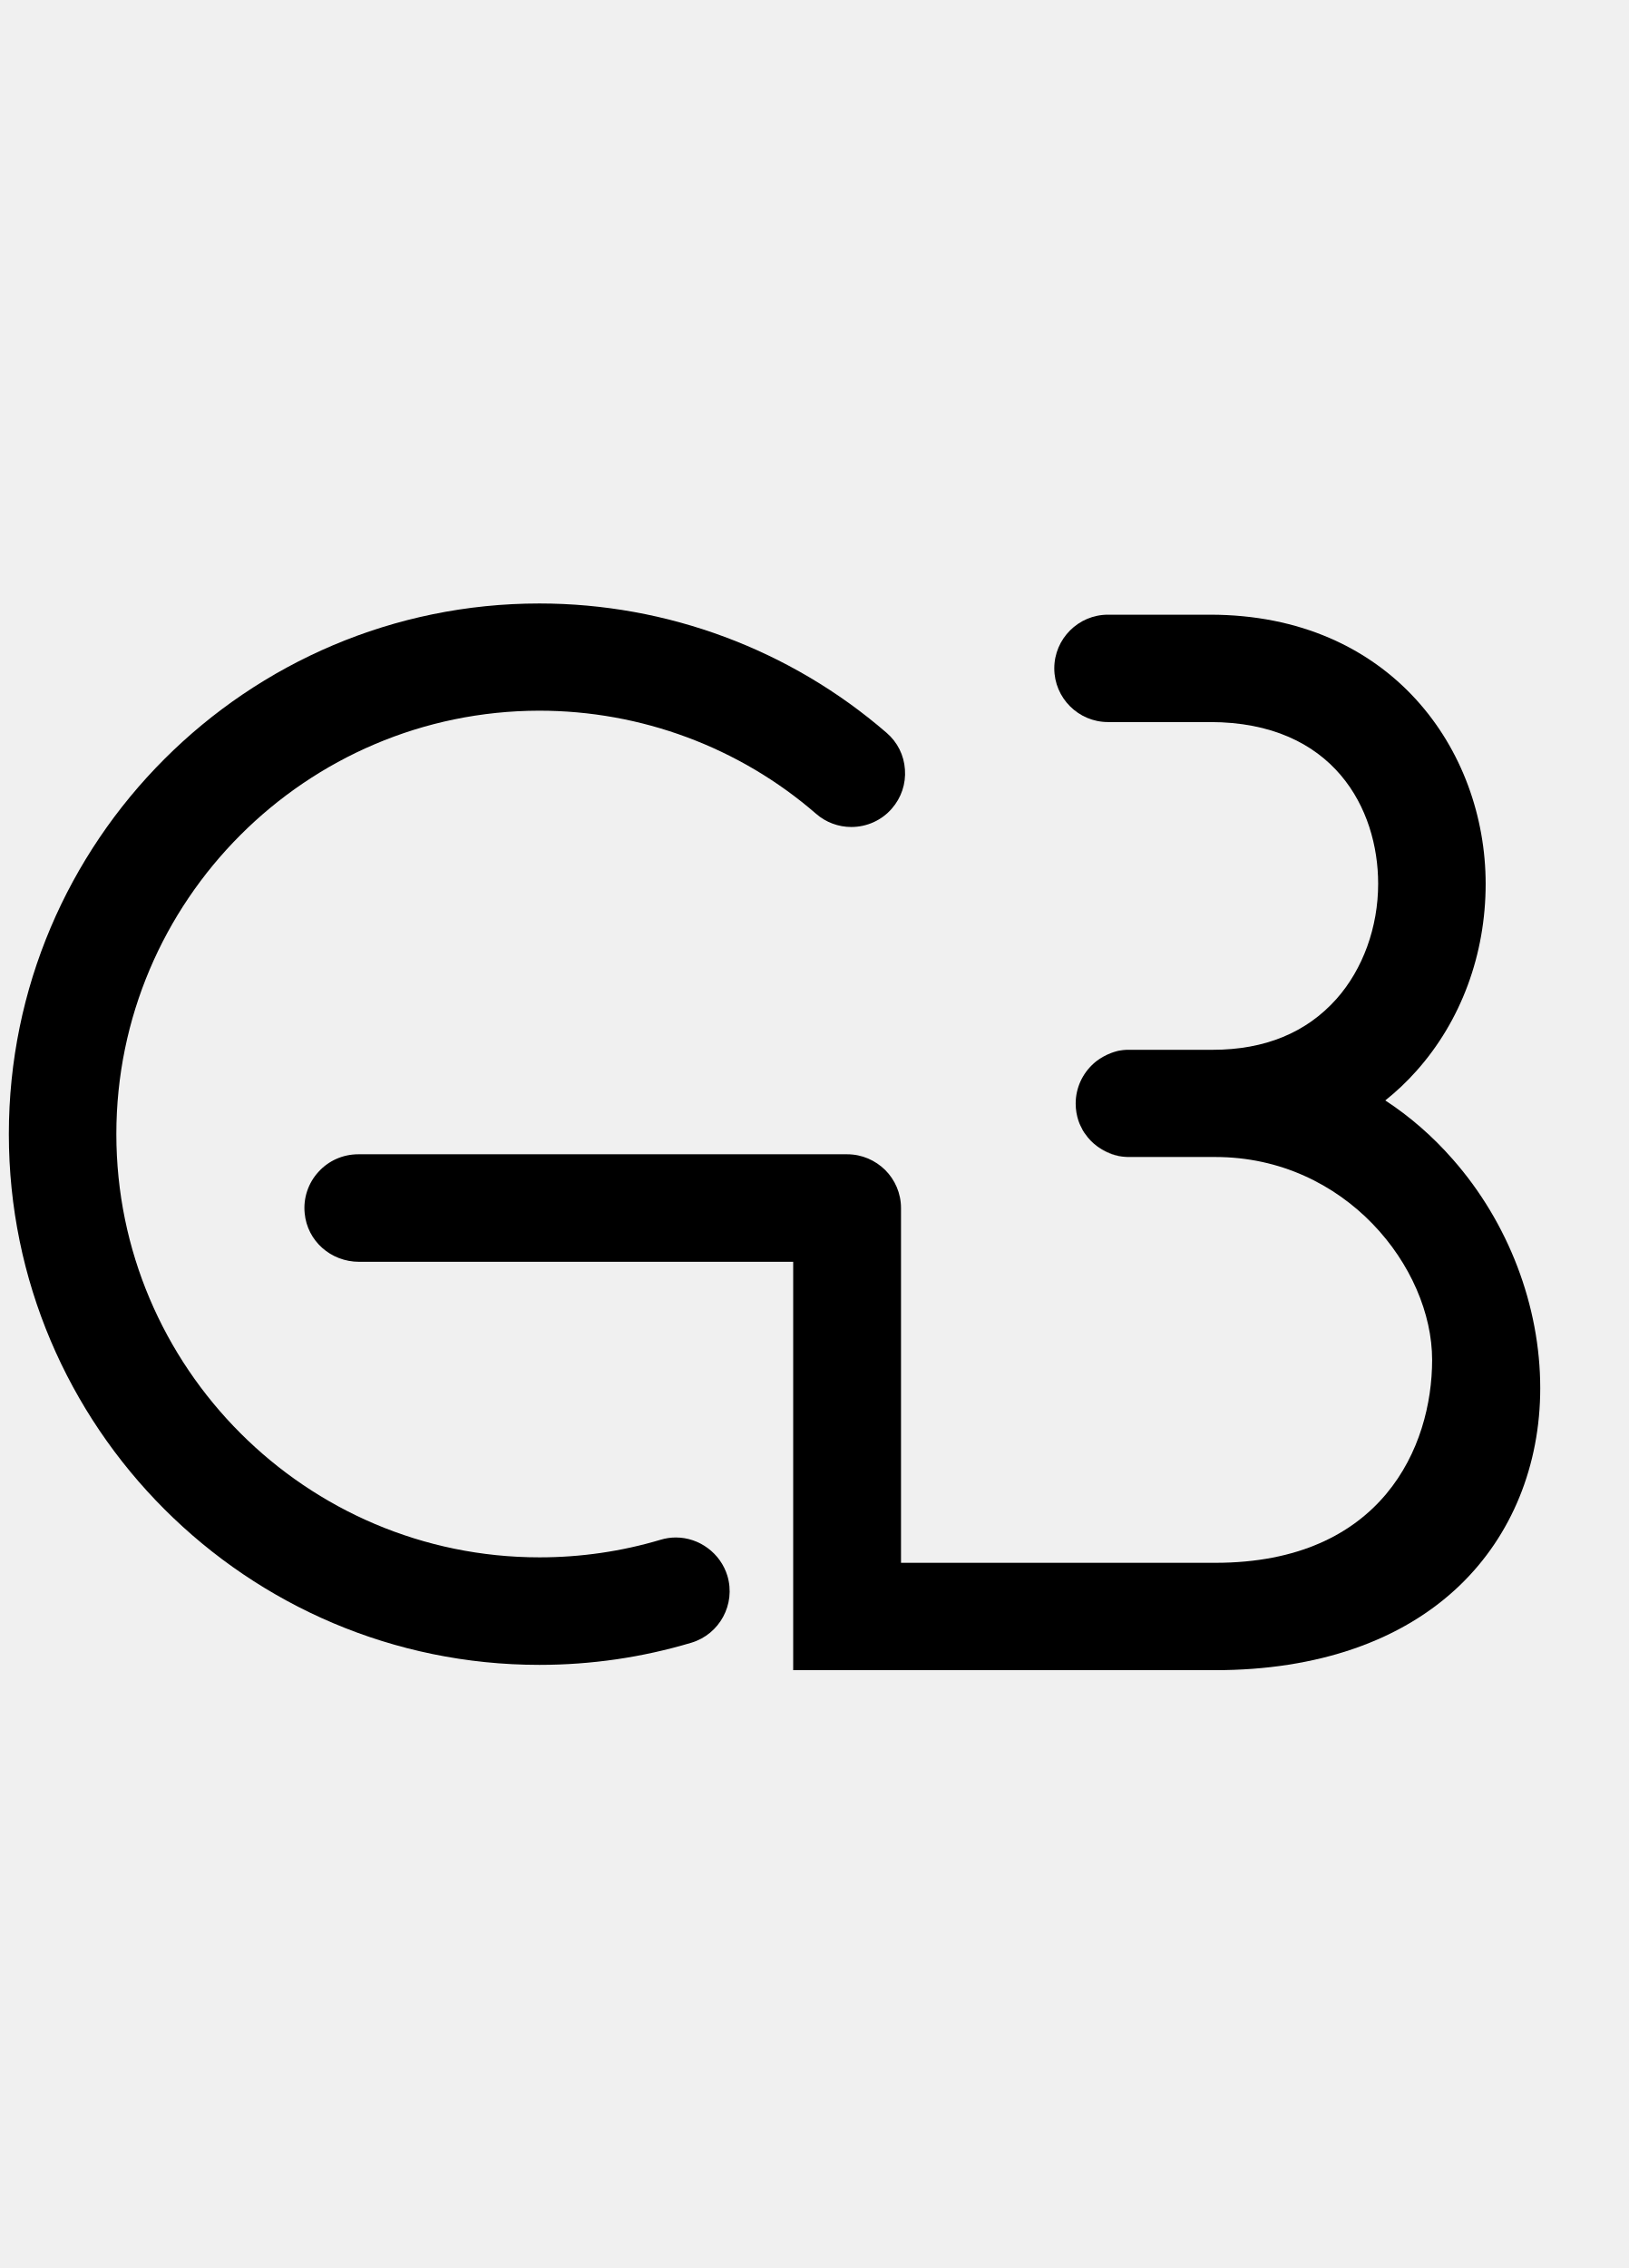
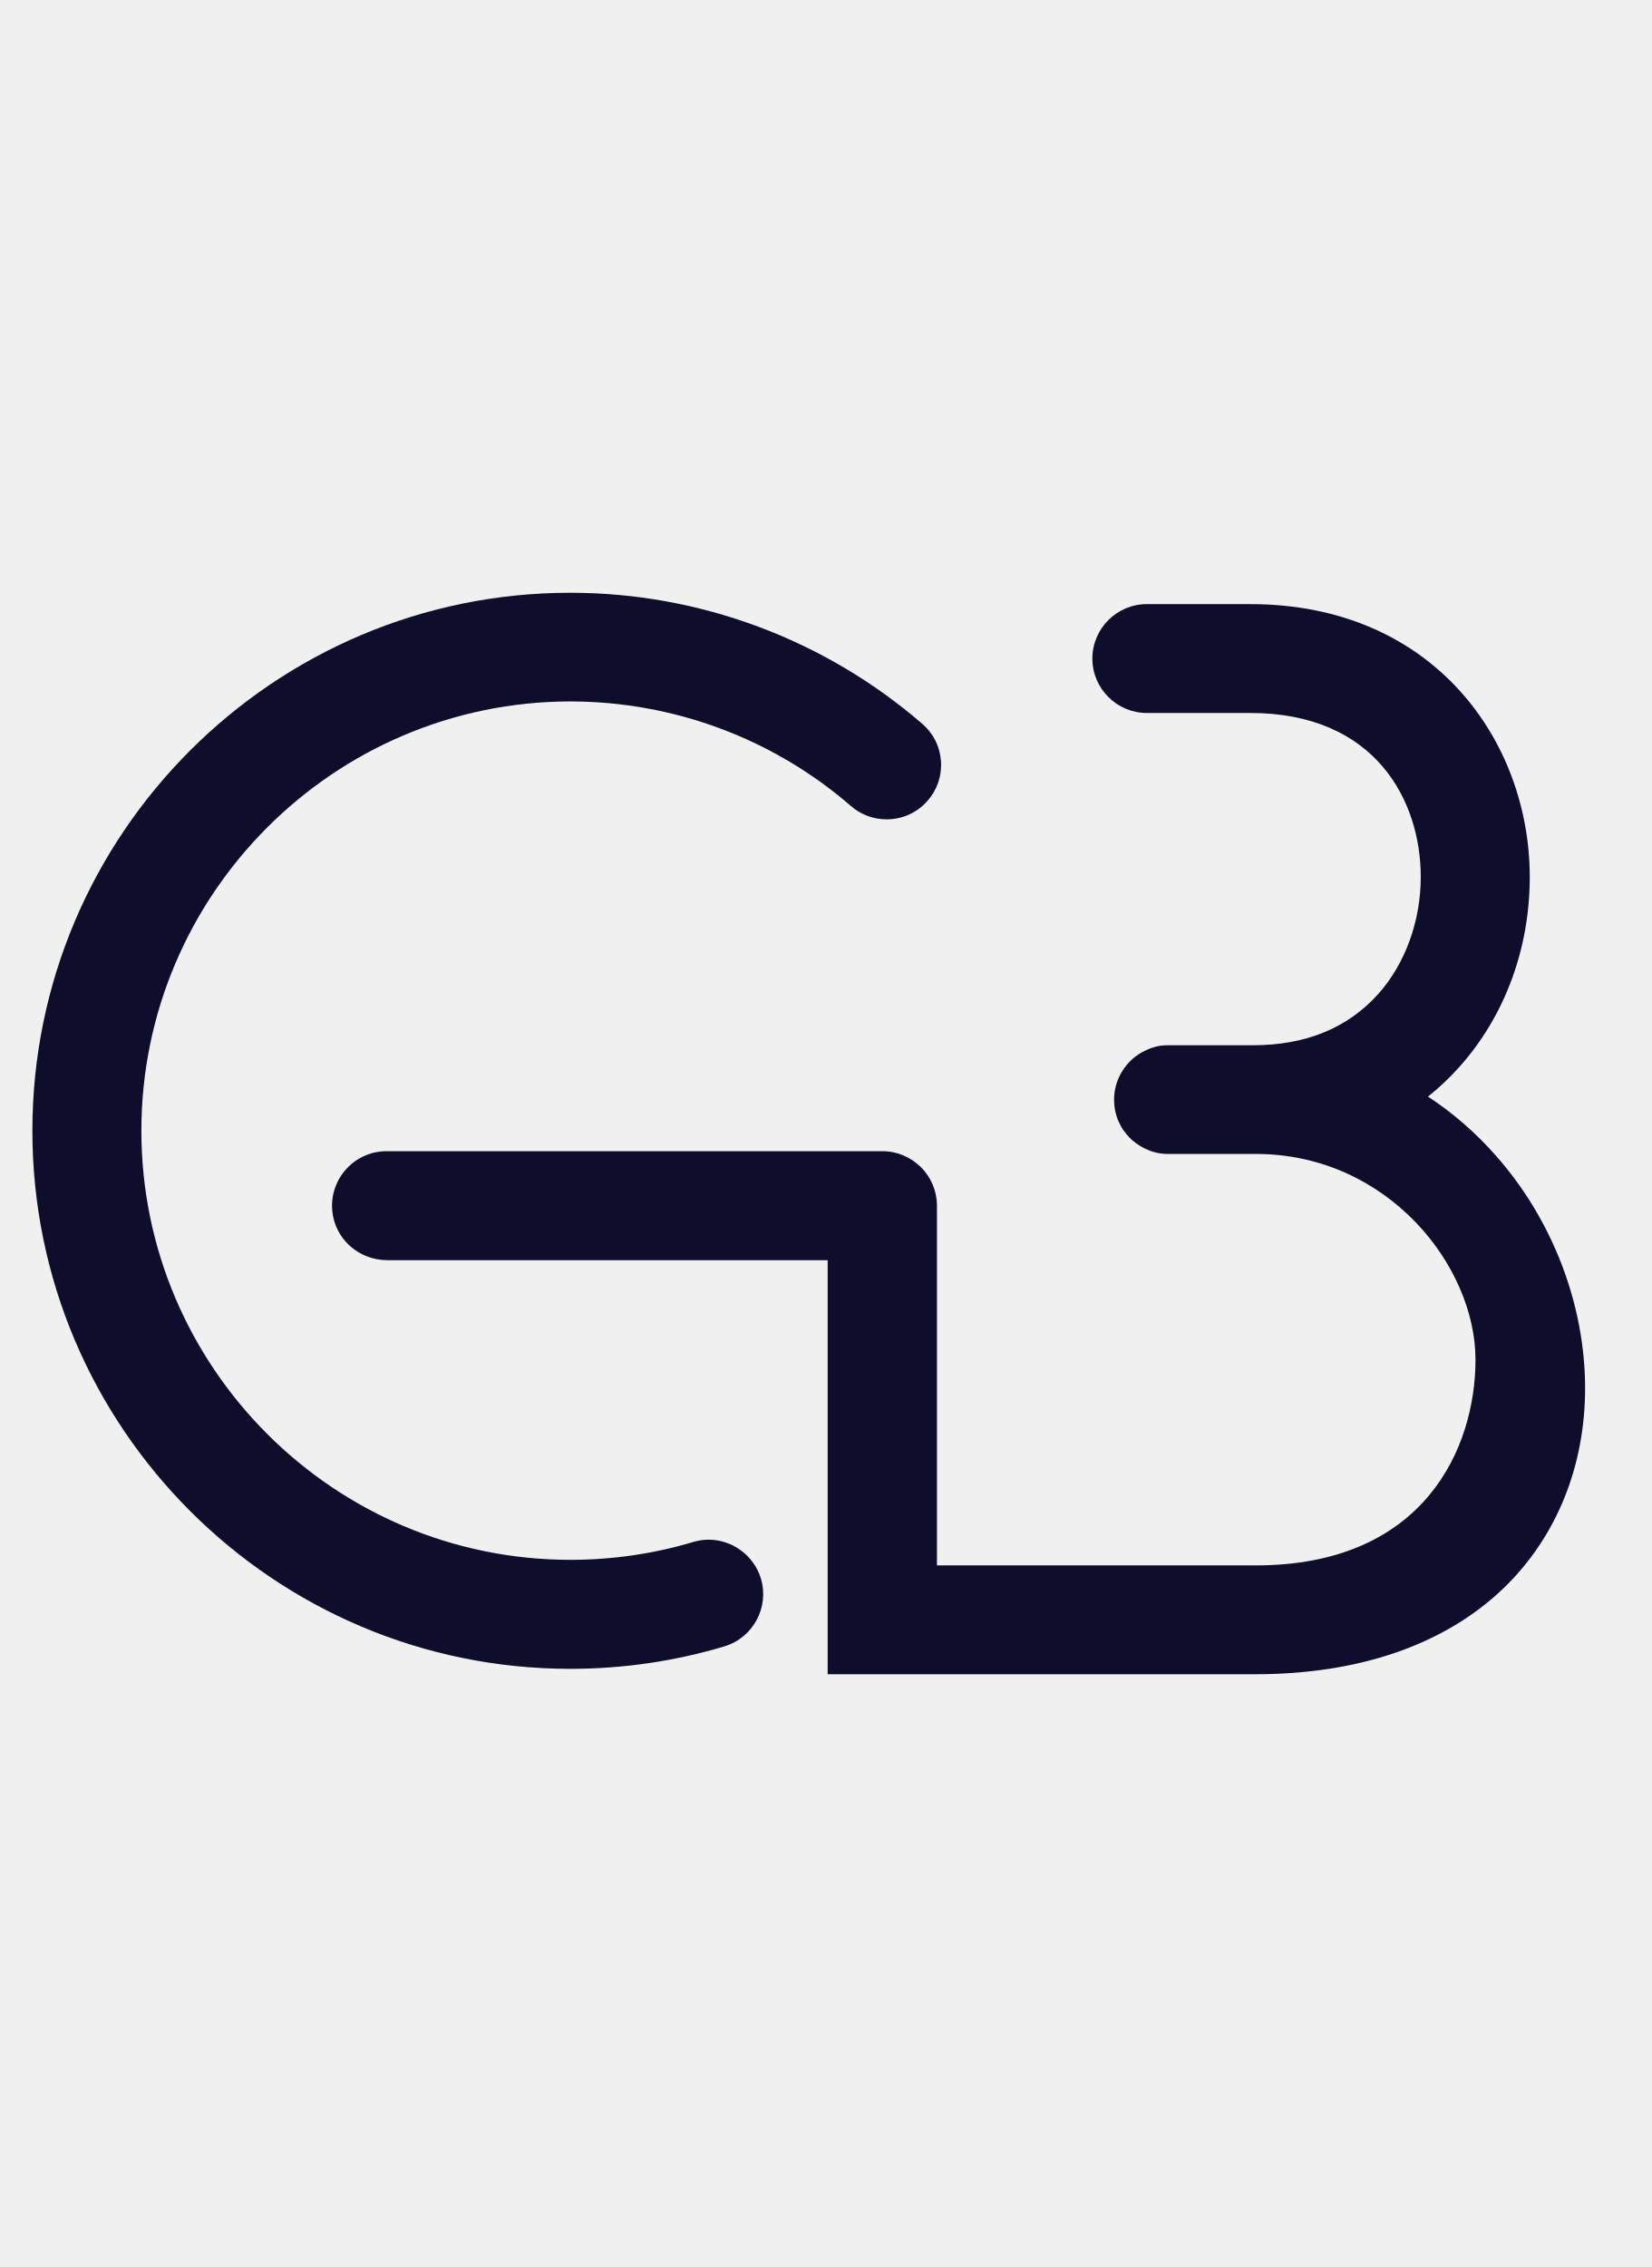
- <svg xmlns="http://www.w3.org/2000/svg" width="51" height="71" viewBox="0 0 51 71" fill="none">
-   <path d="M16.889 52.119C7.731 52.119 0.277 44.666 0.277 35.503C0.277 26.34 7.731 18.892 16.889 18.892C20.881 18.892 24.741 20.33 27.761 22.941C28.102 23.235 28.306 23.644 28.335 24.09C28.368 24.536 28.221 24.973 27.927 25.31C27.609 25.68 27.143 25.889 26.654 25.889C26.251 25.889 25.857 25.742 25.553 25.476C23.151 23.392 20.07 22.248 16.884 22.248C9.587 22.258 3.643 28.201 3.643 35.503C3.643 42.805 9.587 48.753 16.894 48.753C18.185 48.753 19.457 48.568 20.682 48.203C20.839 48.155 21 48.131 21.162 48.131C21.897 48.131 22.562 48.625 22.776 49.332C23.042 50.22 22.534 51.16 21.646 51.426C20.103 51.887 18.508 52.119 16.889 52.119Z" fill="black" />
-   <path d="M48.227 43.455C48.227 45.876 47.334 48.065 45.711 49.627C43.907 51.364 41.258 52.285 38.044 52.285H24.836V39.501H11.244C10.356 39.501 9.62 38.845 9.54 37.981C9.492 37.511 9.649 37.036 9.972 36.685C10.29 36.334 10.741 36.135 11.216 36.135H26.526C26.991 36.135 27.409 36.324 27.718 36.628C28.022 36.932 28.212 37.355 28.212 37.82V48.924H38.053C43.275 48.924 44.842 45.288 44.842 42.572C44.842 39.681 42.131 36.22 38.053 36.22H35.366C35.347 36.22 35.328 36.22 35.309 36.22C35.281 36.22 35.252 36.215 35.228 36.215C35.195 36.21 35.162 36.21 35.129 36.206C34.896 36.172 34.678 36.087 34.488 35.973C34.445 35.945 34.402 35.921 34.364 35.892L34.359 35.888C34.322 35.859 34.283 35.826 34.245 35.797C34.179 35.74 34.122 35.679 34.065 35.612C34.041 35.584 34.018 35.55 33.994 35.517C33.98 35.498 33.965 35.479 33.951 35.46C33.918 35.413 33.889 35.361 33.866 35.308C33.856 35.289 33.842 35.266 33.828 35.233C33.794 35.166 33.738 35.024 33.704 34.829C33.69 34.739 33.681 34.644 33.681 34.549C33.681 34.05 33.899 33.604 34.241 33.295C34.269 33.272 34.298 33.243 34.331 33.219C34.469 33.115 34.621 33.03 34.782 32.968C34.81 32.958 34.834 32.949 34.863 32.939C34.886 32.93 34.915 32.925 34.939 32.916C34.967 32.906 35 32.901 35.034 32.892C35.076 32.883 35.114 32.878 35.162 32.873C35.228 32.864 35.295 32.864 35.361 32.864H37.972C39.605 32.864 40.906 32.327 41.846 31.273C42.677 30.338 43.152 29.023 43.152 27.665C43.152 25.334 41.77 22.604 37.887 22.604H34.692C33.766 22.604 33.011 21.849 33.011 20.924C33.011 19.998 33.766 19.243 34.692 19.243H37.887C43.555 19.243 46.518 23.482 46.518 27.67C46.518 29.877 45.749 31.961 44.348 33.528C44.049 33.865 43.721 34.174 43.375 34.449C44.144 34.952 44.856 35.569 45.492 36.296C47.23 38.271 48.227 40.882 48.227 43.455Z" fill="black" />
-   <mask id="path-3-inside-1_1672_1586" fill="white">
-     <path d="M35.119 36.206C34.886 36.172 34.668 36.092 34.478 35.973C34.668 36.087 34.886 36.168 35.119 36.206Z" />
-   </mask>
-   <path d="M35.119 36.206C34.886 36.172 34.668 36.092 34.478 35.973C34.668 36.087 34.886 36.168 35.119 36.206Z" fill="black" />
-   <path d="M35.119 36.206L34.553 40.166L35.764 32.258L35.119 36.206ZM34.478 35.973L36.536 32.543L32.358 39.365L34.478 35.973ZM35.685 32.246C36.001 32.291 36.312 32.403 36.598 32.581L32.358 39.365C33.023 39.781 33.772 40.054 34.553 40.166L35.685 32.246ZM32.42 39.403C33.051 39.782 33.75 40.035 34.474 40.153L35.764 32.258C36.023 32.3 36.285 32.392 36.536 32.543L32.42 39.403Z" fill="#F1B664" fill-opacity="0.5" mask="url(#path-3-inside-1_1672_1586)" />
+ <svg xmlns="http://www.w3.org/2000/svg" width="51" height="70" viewBox="0 0 51 70" fill="none">
+   <g clip-path="url(#clip0_2043_5406)">
+     <path d="M17.611 51.53C8.454 51.53 1 44.077 1 34.914C1 25.752 8.454 18.303 17.611 18.303C21.604 18.303 25.464 19.741 28.483 22.352C28.825 22.647 29.029 23.055 29.058 23.501C29.091 23.948 28.944 24.384 28.649 24.721C28.331 25.092 27.866 25.3 27.377 25.3C26.974 25.3 26.579 25.153 26.276 24.887C23.873 22.803 20.792 21.659 17.607 21.659C10.31 21.669 4.366 27.613 4.366 34.914C4.366 42.216 10.31 48.164 17.616 48.164C18.907 48.164 20.18 47.979 21.405 47.614C21.561 47.566 21.723 47.542 21.884 47.542C22.62 47.542 23.285 48.036 23.498 48.744C23.764 49.631 23.256 50.571 22.369 50.837C20.826 51.298 19.23 51.53 17.611 51.53Z" fill="#0E0E2C" />
+     <path d="M48.95 42.867C48.95 45.288 48.057 47.476 46.434 49.038C44.63 50.776 41.98 51.697 38.766 51.697H25.559V38.912H11.967C11.079 38.912 10.343 38.257 10.262 37.393C10.215 36.923 10.372 36.448 10.694 36.097C11.013 35.745 11.464 35.546 11.938 35.546H27.249C27.714 35.546 28.132 35.736 28.441 36.04C28.744 36.343 28.934 36.766 28.934 37.231V48.336H38.776C43.998 48.336 45.565 44.699 45.565 41.983C45.565 39.092 42.854 35.631 38.776 35.631H36.089C36.07 35.631 36.051 35.631 36.032 35.631C36.003 35.631 35.975 35.627 35.951 35.627C35.918 35.622 35.885 35.622 35.852 35.617C35.619 35.584 35.401 35.498 35.211 35.385C35.168 35.356 35.125 35.332 35.087 35.304L35.082 35.299C35.044 35.27 35.006 35.237 34.968 35.209C34.902 35.152 34.845 35.09 34.788 35.024C34.764 34.995 34.741 34.962 34.717 34.929C34.703 34.91 34.688 34.891 34.674 34.872C34.641 34.824 34.612 34.772 34.589 34.72C34.579 34.701 34.565 34.677 34.551 34.644C34.517 34.577 34.461 34.435 34.427 34.24C34.413 34.15 34.404 34.055 34.404 33.96C34.404 33.462 34.622 33.016 34.964 32.707C34.992 32.683 35.021 32.655 35.054 32.631C35.192 32.526 35.343 32.441 35.505 32.379C35.533 32.37 35.557 32.36 35.586 32.351C35.609 32.341 35.638 32.337 35.662 32.327C35.69 32.318 35.723 32.313 35.757 32.303C35.799 32.294 35.837 32.289 35.885 32.284C35.951 32.275 36.018 32.275 36.084 32.275H38.695C40.328 32.275 41.629 31.738 42.569 30.684C43.4 29.749 43.875 28.434 43.875 27.076C43.875 24.745 42.493 22.015 38.61 22.015H35.415C34.489 22.015 33.734 21.261 33.734 20.335C33.734 19.409 34.489 18.654 35.415 18.654H38.61C44.278 18.654 47.241 22.894 47.241 27.081C47.241 29.289 46.472 31.373 45.071 32.94C44.772 33.277 44.444 33.585 44.098 33.861C44.867 34.364 45.579 34.981 46.215 35.707C47.953 37.682 48.95 40.293 48.95 42.867Z" fill="#0E0E2C" />
+     <mask id="path-3-inside-1_2043_5406" fill="white">
+       <path d="M35.842 35.617C35.609 35.584 35.391 35.504 35.201 35.385C35.391 35.499 35.609 35.579 35.842 35.617Z" />
+     </mask>
+     <path d="M35.842 35.617C35.609 35.584 35.391 35.504 35.201 35.385C35.391 35.499 35.609 35.579 35.842 35.617Z" fill="#0E0E2C" />
+     <path d="M35.842 35.617L35.276 39.577L36.486 31.67L35.842 35.617ZM35.201 35.385L37.258 31.955L33.081 38.777L35.201 35.385ZM36.407 31.658C36.723 31.703 37.035 31.814 37.321 31.993L33.081 38.777C33.746 39.193 34.494 39.466 35.276 39.577L36.407 31.658ZM33.143 38.815C33.773 39.193 34.473 39.447 35.197 39.565L36.486 31.67C36.745 31.712 37.008 31.804 37.258 31.955L33.143 38.815Z" fill="#F1B664" fill-opacity="0.5" mask="url(#path-3-inside-1_2043_5406)" />
+   </g>
+   <defs>
+     <clipPath id="clip0_2043_5406">
+       <rect width="50" height="70" fill="white" transform="translate(0.638672)" />
+     </clipPath>
+   </defs>
</svg>
